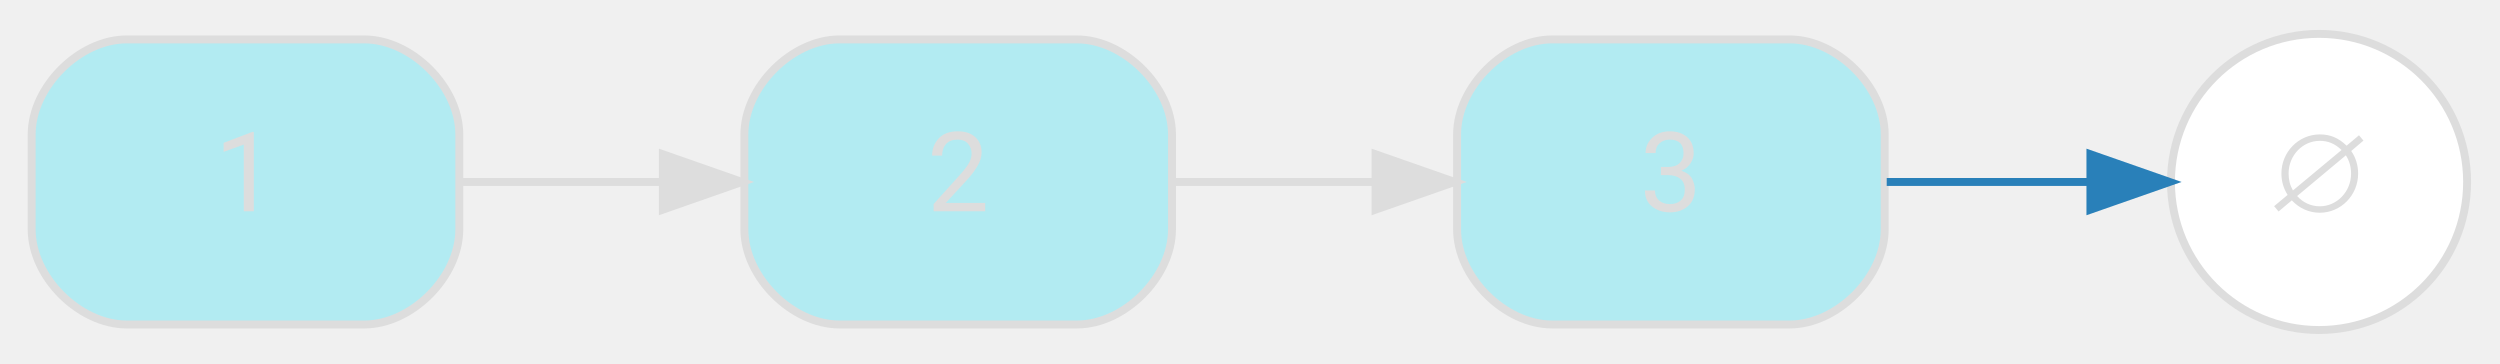
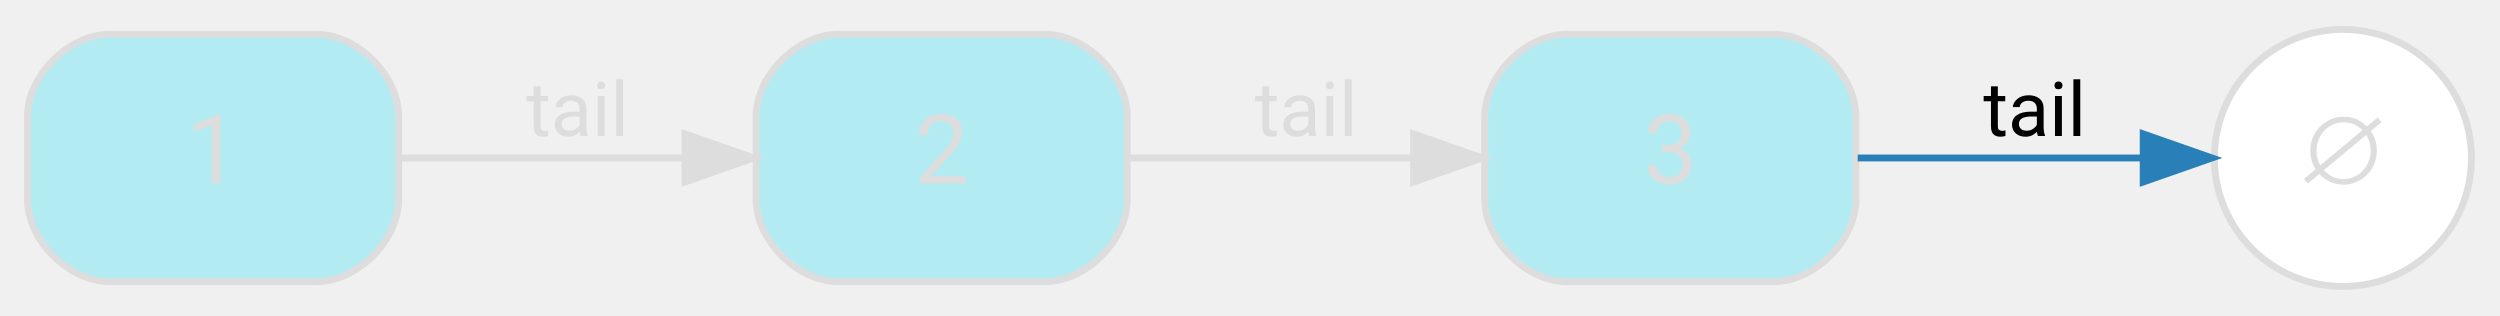
- <svg xmlns="http://www.w3.org/2000/svg" width="316pt" height="46pt" viewBox="0.00 0.00 315.70 45.70">
+ <svg xmlns="http://www.w3.org/2000/svg" width="364pt" height="46pt" viewBox="0.00 0.00 363.70 45.70">
  <g id="graph0" class="graph" transform="scale(1 1) rotate(0) translate(4 41.6967)">
    <g id="node1" class="node">
      <path fill="#b2ebf2" stroke="#dddddd" d="M42,-36.848C42,-36.848 12,-36.848 12,-36.848 6,-36.848 0,-30.848 0,-24.848 0,-24.848 0,-12.848 0,-12.848 0,-6.848 6,-.848 12,-.848 12,-.848 42,-.848 42,-.848 48,-.848 54,-6.848 54,-12.848 54,-12.848 54,-24.848 54,-24.848 54,-30.848 48,-36.848 42,-36.848" />
      <text text-anchor="middle" x="27" y="-15.148" font-family="Segoe UI,Roboto,Helvetica,Arial,sans-serif" font-size="14.00" fill="#dddddd">1</text>
    </g>
    <g id="node2" class="node">
-       <path fill="#b2ebf2" stroke="#dddddd" d="M132,-36.848C132,-36.848 102,-36.848 102,-36.848 96,-36.848 90,-30.848 90,-24.848 90,-24.848 90,-12.848 90,-12.848 90,-6.848 96,-.848 102,-.848 102,-.848 132,-.848 132,-.848 138,-.848 144,-6.848 144,-12.848 144,-12.848 144,-24.848 144,-24.848 144,-30.848 138,-36.848 132,-36.848" />
-       <text text-anchor="middle" x="117" y="-15.148" font-family="Segoe UI,Roboto,Helvetica,Arial,sans-serif" font-size="14.00" fill="#dddddd">2</text>
+       <path fill="#b2ebf2" stroke="#dddddd" d="M148,-36.848C148,-36.848 118,-36.848 118,-36.848 112,-36.848 106,-30.848 106,-24.848 106,-24.848 106,-12.848 106,-12.848 106,-6.848 112,-.848 118,-.848 118,-.848 148,-.848 148,-.848 154,-.848 160,-6.848 160,-12.848 160,-12.848 160,-24.848 160,-24.848 160,-30.848 154,-36.848 148,-36.848" />
+       <text text-anchor="middle" x="133" y="-15.148" font-family="Segoe UI,Roboto,Helvetica,Arial,sans-serif" font-size="14.00" fill="#dddddd">2</text>
    </g>
    <g id="edge1" class="edge">
-       <path fill="none" stroke="#dddddd" d="M54.003,-18.848C62.028,-18.848 70.966,-18.848 79.531,-18.848" />
-       <polygon fill="#dddddd" stroke="#dddddd" points="79.705,-22.348 89.705,-18.848 79.705,-15.348 79.705,-22.348" />
+       <path fill="none" stroke="#dddddd" d="M54.023,-18.848C66.633,-18.848 81.851,-18.848 95.548,-18.848" />
+       <polygon fill="#dddddd" stroke="#dddddd" points="95.658,-22.348 105.658,-18.848 95.658,-15.348 95.658,-22.348" />
+       <text text-anchor="middle" x="80" y="-22.048" font-family="Segoe UI,Roboto,Helvetica,Arial,sans-serif" font-size="11.00" fill="#dddddd">tail</text>
    </g>
    <g id="node3" class="node">
-       <path fill="#b2ebf2" stroke="#dddddd" d="M222,-36.848C222,-36.848 192,-36.848 192,-36.848 186,-36.848 180,-30.848 180,-24.848 180,-24.848 180,-12.848 180,-12.848 180,-6.848 186,-.848 192,-.848 192,-.848 222,-.848 222,-.848 228,-.848 234,-6.848 234,-12.848 234,-12.848 234,-24.848 234,-24.848 234,-30.848 228,-36.848 222,-36.848" />
-       <text text-anchor="middle" x="207" y="-15.148" font-family="Segoe UI,Roboto,Helvetica,Arial,sans-serif" font-size="14.00" fill="#dddddd">3</text>
+       <path fill="#b2ebf2" stroke="#dddddd" d="M254,-36.848C254,-36.848 224,-36.848 224,-36.848 218,-36.848 212,-30.848 212,-24.848 212,-24.848 212,-12.848 212,-12.848 212,-6.848 218,-.848 224,-.848 224,-.848 254,-.848 254,-.848 260,-.848 266,-6.848 266,-12.848 266,-12.848 266,-24.848 266,-24.848 266,-30.848 260,-36.848 254,-36.848" />
+       <text text-anchor="middle" x="239" y="-15.148" font-family="Segoe UI,Roboto,Helvetica,Arial,sans-serif" font-size="14.00" fill="#dddddd">3</text>
    </g>
    <g id="edge2" class="edge">
-       <path fill="none" stroke="#dddddd" d="M144.003,-18.848C152.028,-18.848 160.966,-18.848 169.531,-18.848" />
-       <polygon fill="#dddddd" stroke="#dddddd" points="169.705,-22.348 179.705,-18.848 169.705,-15.348 169.705,-22.348" />
+       <path fill="none" stroke="#dddddd" d="M160.023,-18.848C172.633,-18.848 187.851,-18.848 201.548,-18.848" />
+       <polygon fill="#dddddd" stroke="#dddddd" points="201.658,-22.348 211.658,-18.848 201.658,-15.348 201.658,-22.348" />
+       <text text-anchor="middle" x="186" y="-22.048" font-family="Segoe UI,Roboto,Helvetica,Arial,sans-serif" font-size="11.00" fill="#dddddd">tail</text>
    </g>
    <g id="node4" class="node">
-       <ellipse fill="#ffffff" stroke="#dddddd" cx="288.848" cy="-18.848" rx="18.698" ry="18.698" />
-       <text text-anchor="middle" x="288.848" y="-15.148" font-family="Segoe UI,Roboto,Helvetica,Arial,sans-serif" font-size="14.00" fill="#dddddd">∅</text>
+       <ellipse fill="#ffffff" stroke="#dddddd" cx="336.848" cy="-18.848" rx="18.698" ry="18.698" />
+       <text text-anchor="middle" x="336.848" y="-15.148" font-family="Segoe UI,Roboto,Helvetica,Arial,sans-serif" font-size="14.00" fill="#dddddd">∅</text>
    </g>
    <g id="edge3" class="edge">
-       <path fill="none" stroke="#2980b9" d="M234.254,-18.848C242.494,-18.848 251.569,-18.848 259.915,-18.848" />
-       <polygon fill="#2980b9" stroke="#2980b9" points="259.978,-22.348 269.978,-18.848 259.978,-15.348 259.978,-22.348" />
+       <path fill="none" stroke="#2980b9" d="M266.256,-18.848C279.068,-18.848 294.364,-18.848 307.437,-18.848" />
+       <polygon fill="#2980b9" stroke="#2980b9" points="307.792,-22.348 317.792,-18.848 307.792,-15.348 307.792,-22.348" />
+       <text text-anchor="middle" x="292" y="-22.048" font-family="Segoe UI,Roboto,Helvetica,Arial,sans-serif" font-size="11.00" fill="#000000">tail</text>
    </g>
  </g>
</svg>
